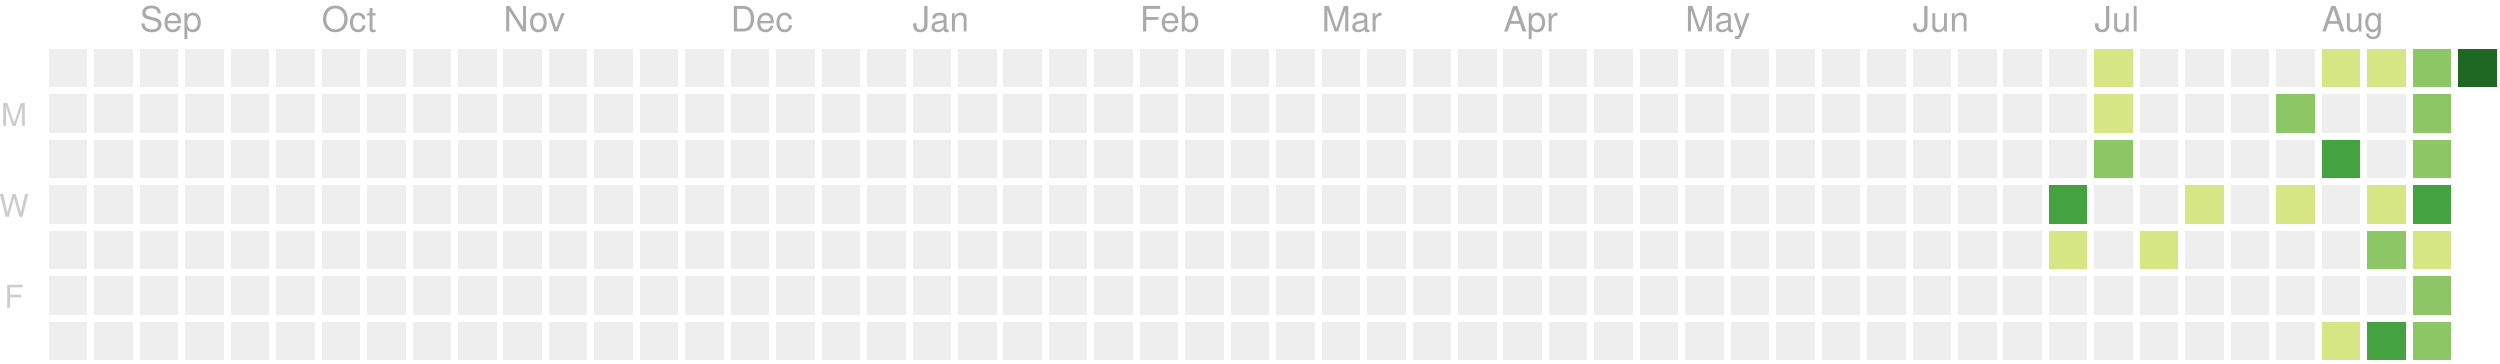
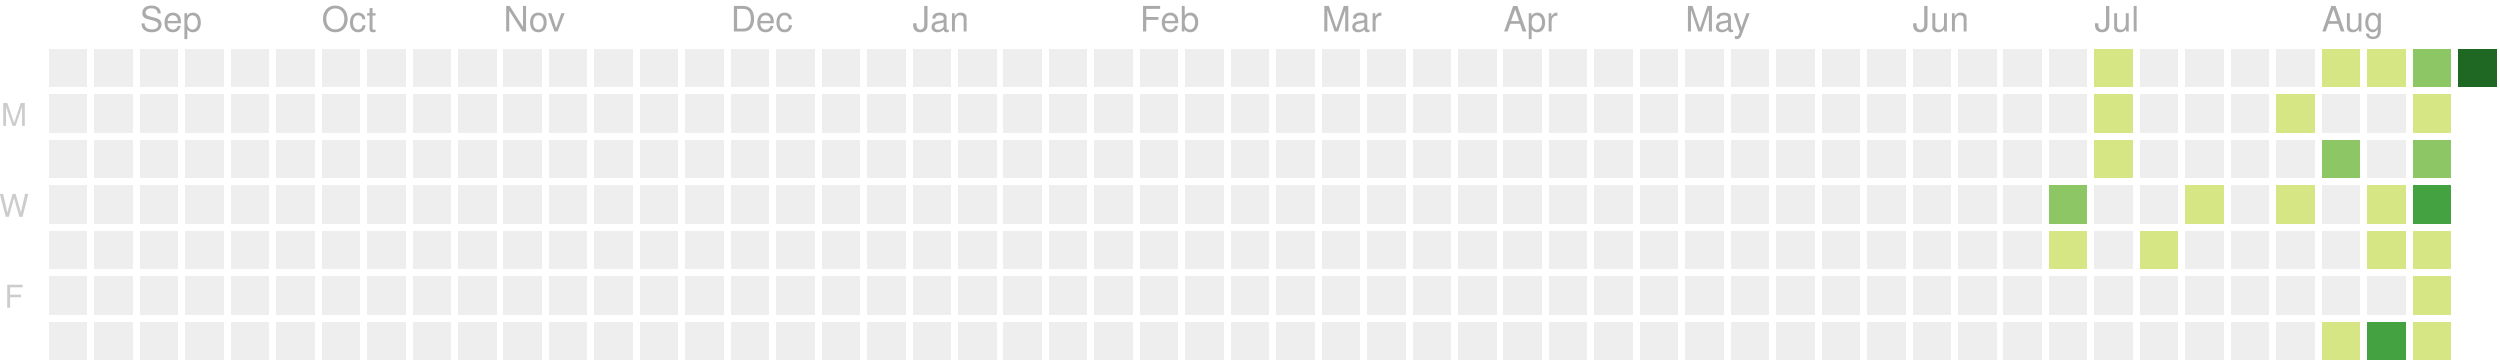
<svg xmlns="http://www.w3.org/2000/svg" version="1.1" width="715" height="104">
  <rect style="fill:#eeeeee;shape-rendering:crispedges;" data-score="0" data-date="2015-08-23" x="14" y="14" width="11" height="11" />
  <rect style="fill:#eeeeee;shape-rendering:crispedges;" data-score="0" data-date="2015-08-30" x="27" y="14" width="11" height="11" />
  <rect style="fill:#eeeeee;shape-rendering:crispedges;" data-score="0" data-date="2015-09-06" x="40" y="14" width="11" height="11" />
  <rect style="fill:#eeeeee;shape-rendering:crispedges;" data-score="0" data-date="2015-09-13" x="53" y="14" width="11" height="11" />
  <rect style="fill:#eeeeee;shape-rendering:crispedges;" data-score="0" data-date="2015-09-20" x="66" y="14" width="11" height="11" />
  <rect style="fill:#eeeeee;shape-rendering:crispedges;" data-score="0" data-date="2015-09-27" x="79" y="14" width="11" height="11" />
  <rect style="fill:#eeeeee;shape-rendering:crispedges;" data-score="0" data-date="2015-10-04" x="92" y="14" width="11" height="11" />
  <rect style="fill:#eeeeee;shape-rendering:crispedges;" data-score="0" data-date="2015-10-11" x="105" y="14" width="11" height="11" />
  <rect style="fill:#eeeeee;shape-rendering:crispedges;" data-score="0" data-date="2015-10-18" x="118" y="14" width="11" height="11" />
  <rect style="fill:#eeeeee;shape-rendering:crispedges;" data-score="0" data-date="2015-10-25" x="131" y="14" width="11" height="11" />
  <rect style="fill:#eeeeee;shape-rendering:crispedges;" data-score="0" data-date="2015-11-01" x="144" y="14" width="11" height="11" />
  <rect style="fill:#eeeeee;shape-rendering:crispedges;" data-score="0" data-date="2015-11-08" x="157" y="14" width="11" height="11" />
  <rect style="fill:#eeeeee;shape-rendering:crispedges;" data-score="0" data-date="2015-11-15" x="170" y="14" width="11" height="11" />
  <rect style="fill:#eeeeee;shape-rendering:crispedges;" data-score="0" data-date="2015-11-22" x="183" y="14" width="11" height="11" />
  <rect style="fill:#eeeeee;shape-rendering:crispedges;" data-score="0" data-date="2015-11-29" x="196" y="14" width="11" height="11" />
  <rect style="fill:#eeeeee;shape-rendering:crispedges;" data-score="0" data-date="2015-12-06" x="209" y="14" width="11" height="11" />
  <rect style="fill:#eeeeee;shape-rendering:crispedges;" data-score="0" data-date="2015-12-13" x="222" y="14" width="11" height="11" />
  <rect style="fill:#eeeeee;shape-rendering:crispedges;" data-score="0" data-date="2015-12-20" x="235" y="14" width="11" height="11" />
  <rect style="fill:#eeeeee;shape-rendering:crispedges;" data-score="0" data-date="2015-12-27" x="248" y="14" width="11" height="11" />
  <rect style="fill:#eeeeee;shape-rendering:crispedges;" data-score="0" data-date="2016-01-03" x="261" y="14" width="11" height="11" />
  <rect style="fill:#eeeeee;shape-rendering:crispedges;" data-score="0" data-date="2016-01-10" x="274" y="14" width="11" height="11" />
  <rect style="fill:#eeeeee;shape-rendering:crispedges;" data-score="0" data-date="2016-01-17" x="287" y="14" width="11" height="11" />
  <rect style="fill:#eeeeee;shape-rendering:crispedges;" data-score="0" data-date="2016-01-24" x="300" y="14" width="11" height="11" />
  <rect style="fill:#eeeeee;shape-rendering:crispedges;" data-score="0" data-date="2016-01-31" x="313" y="14" width="11" height="11" />
  <rect style="fill:#eeeeee;shape-rendering:crispedges;" data-score="0" data-date="2016-02-07" x="326" y="14" width="11" height="11" />
  <rect style="fill:#eeeeee;shape-rendering:crispedges;" data-score="0" data-date="2016-02-14" x="339" y="14" width="11" height="11" />
  <rect style="fill:#eeeeee;shape-rendering:crispedges;" data-score="0" data-date="2016-02-21" x="352" y="14" width="11" height="11" />
  <rect style="fill:#eeeeee;shape-rendering:crispedges;" data-score="0" data-date="2016-02-28" x="365" y="14" width="11" height="11" />
  <rect style="fill:#eeeeee;shape-rendering:crispedges;" data-score="0" data-date="2016-03-06" x="378" y="14" width="11" height="11" />
  <rect style="fill:#eeeeee;shape-rendering:crispedges;" data-score="0" data-date="2016-03-13" x="391" y="14" width="11" height="11" />
  <rect style="fill:#eeeeee;shape-rendering:crispedges;" data-score="0" data-date="2016-03-20" x="404" y="14" width="11" height="11" />
  <rect style="fill:#eeeeee;shape-rendering:crispedges;" data-score="0" data-date="2016-03-27" x="417" y="14" width="11" height="11" />
  <rect style="fill:#eeeeee;shape-rendering:crispedges;" data-score="0" data-date="2016-04-03" x="430" y="14" width="11" height="11" />
  <rect style="fill:#eeeeee;shape-rendering:crispedges;" data-score="0" data-date="2016-04-10" x="443" y="14" width="11" height="11" />
  <rect style="fill:#eeeeee;shape-rendering:crispedges;" data-score="0" data-date="2016-04-17" x="456" y="14" width="11" height="11" />
  <rect style="fill:#eeeeee;shape-rendering:crispedges;" data-score="0" data-date="2016-04-24" x="469" y="14" width="11" height="11" />
  <rect style="fill:#eeeeee;shape-rendering:crispedges;" data-score="0" data-date="2016-05-01" x="482" y="14" width="11" height="11" />
  <rect style="fill:#eeeeee;shape-rendering:crispedges;" data-score="0" data-date="2016-05-08" x="495" y="14" width="11" height="11" />
  <rect style="fill:#eeeeee;shape-rendering:crispedges;" data-score="0" data-date="2016-05-15" x="508" y="14" width="11" height="11" />
  <rect style="fill:#eeeeee;shape-rendering:crispedges;" data-score="0" data-date="2016-05-22" x="521" y="14" width="11" height="11" />
  <rect style="fill:#eeeeee;shape-rendering:crispedges;" data-score="0" data-date="2016-05-29" x="534" y="14" width="11" height="11" />
  <rect style="fill:#eeeeee;shape-rendering:crispedges;" data-score="0" data-date="2016-06-05" x="547" y="14" width="11" height="11" />
  <rect style="fill:#eeeeee;shape-rendering:crispedges;" data-score="0" data-date="2016-06-12" x="560" y="14" width="11" height="11" />
  <rect style="fill:#eeeeee;shape-rendering:crispedges;" data-score="0" data-date="2016-06-19" x="573" y="14" width="11" height="11" />
  <rect style="fill:#eeeeee;shape-rendering:crispedges;" data-score="0" data-date="2016-06-26" x="586" y="14" width="11" height="11" />
  <rect style="fill:#d6e685;shape-rendering:crispedges;" data-score="2" data-date="2016-07-03" x="599" y="14" width="11" height="11" />
  <rect style="fill:#eeeeee;shape-rendering:crispedges;" data-score="0" data-date="2016-07-10" x="612" y="14" width="11" height="11" />
  <rect style="fill:#eeeeee;shape-rendering:crispedges;" data-score="0" data-date="2016-07-17" x="625" y="14" width="11" height="11" />
  <rect style="fill:#eeeeee;shape-rendering:crispedges;" data-score="0" data-date="2016-07-24" x="638" y="14" width="11" height="11" />
  <rect style="fill:#eeeeee;shape-rendering:crispedges;" data-score="0" data-date="2016-07-31" x="651" y="14" width="11" height="11" />
  <rect style="fill:#d6e685;shape-rendering:crispedges;" data-score="2" data-date="2016-08-07" x="664" y="14" width="11" height="11" />
  <rect style="fill:#d6e685;shape-rendering:crispedges;" data-score="1" data-date="2016-08-14" x="677" y="14" width="11" height="11" />
  <rect style="fill:#8cc665;shape-rendering:crispedges;" data-score="5" data-date="2016-08-21" x="690" y="14" width="11" height="11" />
-   <rect style="fill:#1e6823;shape-rendering:crispedges;" data-score="11" data-date="2016-08-28" x="703" y="14" width="11" height="11" />
+   <rect style="fill:#1e6823;shape-rendering:crispedges;" data-score="12" data-date="2016-08-28" x="703" y="14" width="11" height="11" />
  <rect style="fill:#eeeeee;shape-rendering:crispedges;" data-score="0" data-date="2015-08-24" x="14" y="27" width="11" height="11" />
  <rect style="fill:#eeeeee;shape-rendering:crispedges;" data-score="0" data-date="2015-08-31" x="27" y="27" width="11" height="11" />
  <rect style="fill:#eeeeee;shape-rendering:crispedges;" data-score="0" data-date="2015-09-07" x="40" y="27" width="11" height="11" />
  <rect style="fill:#eeeeee;shape-rendering:crispedges;" data-score="0" data-date="2015-09-14" x="53" y="27" width="11" height="11" />
  <rect style="fill:#eeeeee;shape-rendering:crispedges;" data-score="0" data-date="2015-09-21" x="66" y="27" width="11" height="11" />
  <rect style="fill:#eeeeee;shape-rendering:crispedges;" data-score="0" data-date="2015-09-28" x="79" y="27" width="11" height="11" />
  <rect style="fill:#eeeeee;shape-rendering:crispedges;" data-score="0" data-date="2015-10-05" x="92" y="27" width="11" height="11" />
  <rect style="fill:#eeeeee;shape-rendering:crispedges;" data-score="0" data-date="2015-10-12" x="105" y="27" width="11" height="11" />
  <rect style="fill:#eeeeee;shape-rendering:crispedges;" data-score="0" data-date="2015-10-19" x="118" y="27" width="11" height="11" />
  <rect style="fill:#eeeeee;shape-rendering:crispedges;" data-score="0" data-date="2015-10-26" x="131" y="27" width="11" height="11" />
  <rect style="fill:#eeeeee;shape-rendering:crispedges;" data-score="0" data-date="2015-11-02" x="144" y="27" width="11" height="11" />
  <rect style="fill:#eeeeee;shape-rendering:crispedges;" data-score="0" data-date="2015-11-09" x="157" y="27" width="11" height="11" />
  <rect style="fill:#eeeeee;shape-rendering:crispedges;" data-score="0" data-date="2015-11-16" x="170" y="27" width="11" height="11" />
  <rect style="fill:#eeeeee;shape-rendering:crispedges;" data-score="0" data-date="2015-11-23" x="183" y="27" width="11" height="11" />
  <rect style="fill:#eeeeee;shape-rendering:crispedges;" data-score="0" data-date="2015-11-30" x="196" y="27" width="11" height="11" />
  <rect style="fill:#eeeeee;shape-rendering:crispedges;" data-score="0" data-date="2015-12-07" x="209" y="27" width="11" height="11" />
  <rect style="fill:#eeeeee;shape-rendering:crispedges;" data-score="0" data-date="2015-12-14" x="222" y="27" width="11" height="11" />
  <rect style="fill:#eeeeee;shape-rendering:crispedges;" data-score="0" data-date="2015-12-21" x="235" y="27" width="11" height="11" />
  <rect style="fill:#eeeeee;shape-rendering:crispedges;" data-score="0" data-date="2015-12-28" x="248" y="27" width="11" height="11" />
  <rect style="fill:#eeeeee;shape-rendering:crispedges;" data-score="0" data-date="2016-01-04" x="261" y="27" width="11" height="11" />
  <rect style="fill:#eeeeee;shape-rendering:crispedges;" data-score="0" data-date="2016-01-11" x="274" y="27" width="11" height="11" />
  <rect style="fill:#eeeeee;shape-rendering:crispedges;" data-score="0" data-date="2016-01-18" x="287" y="27" width="11" height="11" />
  <rect style="fill:#eeeeee;shape-rendering:crispedges;" data-score="0" data-date="2016-01-25" x="300" y="27" width="11" height="11" />
  <rect style="fill:#eeeeee;shape-rendering:crispedges;" data-score="0" data-date="2016-02-01" x="313" y="27" width="11" height="11" />
  <rect style="fill:#eeeeee;shape-rendering:crispedges;" data-score="0" data-date="2016-02-08" x="326" y="27" width="11" height="11" />
  <rect style="fill:#eeeeee;shape-rendering:crispedges;" data-score="0" data-date="2016-02-15" x="339" y="27" width="11" height="11" />
  <rect style="fill:#eeeeee;shape-rendering:crispedges;" data-score="0" data-date="2016-02-22" x="352" y="27" width="11" height="11" />
  <rect style="fill:#eeeeee;shape-rendering:crispedges;" data-score="0" data-date="2016-02-29" x="365" y="27" width="11" height="11" />
  <rect style="fill:#eeeeee;shape-rendering:crispedges;" data-score="0" data-date="2016-03-07" x="378" y="27" width="11" height="11" />
  <rect style="fill:#eeeeee;shape-rendering:crispedges;" data-score="0" data-date="2016-03-14" x="391" y="27" width="11" height="11" />
  <rect style="fill:#eeeeee;shape-rendering:crispedges;" data-score="0" data-date="2016-03-21" x="404" y="27" width="11" height="11" />
  <rect style="fill:#eeeeee;shape-rendering:crispedges;" data-score="0" data-date="2016-03-28" x="417" y="27" width="11" height="11" />
  <rect style="fill:#eeeeee;shape-rendering:crispedges;" data-score="0" data-date="2016-04-04" x="430" y="27" width="11" height="11" />
  <rect style="fill:#eeeeee;shape-rendering:crispedges;" data-score="0" data-date="2016-04-11" x="443" y="27" width="11" height="11" />
  <rect style="fill:#eeeeee;shape-rendering:crispedges;" data-score="0" data-date="2016-04-18" x="456" y="27" width="11" height="11" />
  <rect style="fill:#eeeeee;shape-rendering:crispedges;" data-score="0" data-date="2016-04-25" x="469" y="27" width="11" height="11" />
  <rect style="fill:#eeeeee;shape-rendering:crispedges;" data-score="0" data-date="2016-05-02" x="482" y="27" width="11" height="11" />
  <rect style="fill:#eeeeee;shape-rendering:crispedges;" data-score="0" data-date="2016-05-09" x="495" y="27" width="11" height="11" />
  <rect style="fill:#eeeeee;shape-rendering:crispedges;" data-score="0" data-date="2016-05-16" x="508" y="27" width="11" height="11" />
  <rect style="fill:#eeeeee;shape-rendering:crispedges;" data-score="0" data-date="2016-05-23" x="521" y="27" width="11" height="11" />
  <rect style="fill:#eeeeee;shape-rendering:crispedges;" data-score="0" data-date="2016-05-30" x="534" y="27" width="11" height="11" />
  <rect style="fill:#eeeeee;shape-rendering:crispedges;" data-score="0" data-date="2016-06-06" x="547" y="27" width="11" height="11" />
  <rect style="fill:#eeeeee;shape-rendering:crispedges;" data-score="0" data-date="2016-06-13" x="560" y="27" width="11" height="11" />
  <rect style="fill:#eeeeee;shape-rendering:crispedges;" data-score="0" data-date="2016-06-20" x="573" y="27" width="11" height="11" />
  <rect style="fill:#eeeeee;shape-rendering:crispedges;" data-score="0" data-date="2016-06-27" x="586" y="27" width="11" height="11" />
  <rect style="fill:#d6e685;shape-rendering:crispedges;" data-score="1" data-date="2016-07-04" x="599" y="27" width="11" height="11" />
  <rect style="fill:#eeeeee;shape-rendering:crispedges;" data-score="0" data-date="2016-07-11" x="612" y="27" width="11" height="11" />
  <rect style="fill:#eeeeee;shape-rendering:crispedges;" data-score="0" data-date="2016-07-18" x="625" y="27" width="11" height="11" />
  <rect style="fill:#eeeeee;shape-rendering:crispedges;" data-score="0" data-date="2016-07-25" x="638" y="27" width="11" height="11" />
-   <rect style="fill:#8cc665;shape-rendering:crispedges;" data-score="3" data-date="2016-08-01" x="651" y="27" width="11" height="11" />
+   <rect style="fill:#d6e685;shape-rendering:crispedges;" data-score="3" data-date="2016-08-01" x="651" y="27" width="11" height="11" />
  <rect style="fill:#eeeeee;shape-rendering:crispedges;" data-score="0" data-date="2016-08-08" x="664" y="27" width="11" height="11" />
  <rect style="fill:#eeeeee;shape-rendering:crispedges;" data-score="0" data-date="2016-08-15" x="677" y="27" width="11" height="11" />
-   <rect style="fill:#8cc665;shape-rendering:crispedges;" data-score="3" data-date="2016-08-22" x="690" y="27" width="11" height="11" />
+   <rect style="fill:#d6e685;shape-rendering:crispedges;" data-score="3" data-date="2016-08-22" x="690" y="27" width="11" height="11" />
  <rect style="fill:#eeeeee;shape-rendering:crispedges;" data-score="0" data-date="2015-08-25" x="14" y="40" width="11" height="11" />
  <rect style="fill:#eeeeee;shape-rendering:crispedges;" data-score="0" data-date="2015-09-01" x="27" y="40" width="11" height="11" />
  <rect style="fill:#eeeeee;shape-rendering:crispedges;" data-score="0" data-date="2015-09-08" x="40" y="40" width="11" height="11" />
  <rect style="fill:#eeeeee;shape-rendering:crispedges;" data-score="0" data-date="2015-09-15" x="53" y="40" width="11" height="11" />
  <rect style="fill:#eeeeee;shape-rendering:crispedges;" data-score="0" data-date="2015-09-22" x="66" y="40" width="11" height="11" />
  <rect style="fill:#eeeeee;shape-rendering:crispedges;" data-score="0" data-date="2015-09-29" x="79" y="40" width="11" height="11" />
  <rect style="fill:#eeeeee;shape-rendering:crispedges;" data-score="0" data-date="2015-10-06" x="92" y="40" width="11" height="11" />
  <rect style="fill:#eeeeee;shape-rendering:crispedges;" data-score="0" data-date="2015-10-13" x="105" y="40" width="11" height="11" />
  <rect style="fill:#eeeeee;shape-rendering:crispedges;" data-score="0" data-date="2015-10-20" x="118" y="40" width="11" height="11" />
  <rect style="fill:#eeeeee;shape-rendering:crispedges;" data-score="0" data-date="2015-10-27" x="131" y="40" width="11" height="11" />
  <rect style="fill:#eeeeee;shape-rendering:crispedges;" data-score="0" data-date="2015-11-03" x="144" y="40" width="11" height="11" />
  <rect style="fill:#eeeeee;shape-rendering:crispedges;" data-score="0" data-date="2015-11-10" x="157" y="40" width="11" height="11" />
  <rect style="fill:#eeeeee;shape-rendering:crispedges;" data-score="0" data-date="2015-11-17" x="170" y="40" width="11" height="11" />
  <rect style="fill:#eeeeee;shape-rendering:crispedges;" data-score="0" data-date="2015-11-24" x="183" y="40" width="11" height="11" />
  <rect style="fill:#eeeeee;shape-rendering:crispedges;" data-score="0" data-date="2015-12-01" x="196" y="40" width="11" height="11" />
  <rect style="fill:#eeeeee;shape-rendering:crispedges;" data-score="0" data-date="2015-12-08" x="209" y="40" width="11" height="11" />
  <rect style="fill:#eeeeee;shape-rendering:crispedges;" data-score="0" data-date="2015-12-15" x="222" y="40" width="11" height="11" />
  <rect style="fill:#eeeeee;shape-rendering:crispedges;" data-score="0" data-date="2015-12-22" x="235" y="40" width="11" height="11" />
  <rect style="fill:#eeeeee;shape-rendering:crispedges;" data-score="0" data-date="2015-12-29" x="248" y="40" width="11" height="11" />
  <rect style="fill:#eeeeee;shape-rendering:crispedges;" data-score="0" data-date="2016-01-05" x="261" y="40" width="11" height="11" />
  <rect style="fill:#eeeeee;shape-rendering:crispedges;" data-score="0" data-date="2016-01-12" x="274" y="40" width="11" height="11" />
  <rect style="fill:#eeeeee;shape-rendering:crispedges;" data-score="0" data-date="2016-01-19" x="287" y="40" width="11" height="11" />
  <rect style="fill:#eeeeee;shape-rendering:crispedges;" data-score="0" data-date="2016-01-26" x="300" y="40" width="11" height="11" />
  <rect style="fill:#eeeeee;shape-rendering:crispedges;" data-score="0" data-date="2016-02-02" x="313" y="40" width="11" height="11" />
  <rect style="fill:#eeeeee;shape-rendering:crispedges;" data-score="0" data-date="2016-02-09" x="326" y="40" width="11" height="11" />
  <rect style="fill:#eeeeee;shape-rendering:crispedges;" data-score="0" data-date="2016-02-16" x="339" y="40" width="11" height="11" />
  <rect style="fill:#eeeeee;shape-rendering:crispedges;" data-score="0" data-date="2016-02-23" x="352" y="40" width="11" height="11" />
  <rect style="fill:#eeeeee;shape-rendering:crispedges;" data-score="0" data-date="2016-03-01" x="365" y="40" width="11" height="11" />
  <rect style="fill:#eeeeee;shape-rendering:crispedges;" data-score="0" data-date="2016-03-08" x="378" y="40" width="11" height="11" />
  <rect style="fill:#eeeeee;shape-rendering:crispedges;" data-score="0" data-date="2016-03-15" x="391" y="40" width="11" height="11" />
  <rect style="fill:#eeeeee;shape-rendering:crispedges;" data-score="0" data-date="2016-03-22" x="404" y="40" width="11" height="11" />
  <rect style="fill:#eeeeee;shape-rendering:crispedges;" data-score="0" data-date="2016-03-29" x="417" y="40" width="11" height="11" />
  <rect style="fill:#eeeeee;shape-rendering:crispedges;" data-score="0" data-date="2016-04-05" x="430" y="40" width="11" height="11" />
  <rect style="fill:#eeeeee;shape-rendering:crispedges;" data-score="0" data-date="2016-04-12" x="443" y="40" width="11" height="11" />
  <rect style="fill:#eeeeee;shape-rendering:crispedges;" data-score="0" data-date="2016-04-19" x="456" y="40" width="11" height="11" />
  <rect style="fill:#eeeeee;shape-rendering:crispedges;" data-score="0" data-date="2016-04-26" x="469" y="40" width="11" height="11" />
  <rect style="fill:#eeeeee;shape-rendering:crispedges;" data-score="0" data-date="2016-05-03" x="482" y="40" width="11" height="11" />
  <rect style="fill:#eeeeee;shape-rendering:crispedges;" data-score="0" data-date="2016-05-10" x="495" y="40" width="11" height="11" />
  <rect style="fill:#eeeeee;shape-rendering:crispedges;" data-score="0" data-date="2016-05-17" x="508" y="40" width="11" height="11" />
  <rect style="fill:#eeeeee;shape-rendering:crispedges;" data-score="0" data-date="2016-05-24" x="521" y="40" width="11" height="11" />
  <rect style="fill:#eeeeee;shape-rendering:crispedges;" data-score="0" data-date="2016-05-31" x="534" y="40" width="11" height="11" />
  <rect style="fill:#eeeeee;shape-rendering:crispedges;" data-score="0" data-date="2016-06-07" x="547" y="40" width="11" height="11" />
  <rect style="fill:#eeeeee;shape-rendering:crispedges;" data-score="0" data-date="2016-06-14" x="560" y="40" width="11" height="11" />
  <rect style="fill:#eeeeee;shape-rendering:crispedges;" data-score="0" data-date="2016-06-21" x="573" y="40" width="11" height="11" />
  <rect style="fill:#eeeeee;shape-rendering:crispedges;" data-score="0" data-date="2016-06-28" x="586" y="40" width="11" height="11" />
-   <rect style="fill:#8cc665;shape-rendering:crispedges;" data-score="3" data-date="2016-07-05" x="599" y="40" width="11" height="11" />
+   <rect style="fill:#d6e685;shape-rendering:crispedges;" data-score="3" data-date="2016-07-05" x="599" y="40" width="11" height="11" />
  <rect style="fill:#eeeeee;shape-rendering:crispedges;" data-score="0" data-date="2016-07-12" x="612" y="40" width="11" height="11" />
  <rect style="fill:#eeeeee;shape-rendering:crispedges;" data-score="0" data-date="2016-07-19" x="625" y="40" width="11" height="11" />
  <rect style="fill:#eeeeee;shape-rendering:crispedges;" data-score="0" data-date="2016-07-26" x="638" y="40" width="11" height="11" />
  <rect style="fill:#eeeeee;shape-rendering:crispedges;" data-score="0" data-date="2016-08-02" x="651" y="40" width="11" height="11" />
-   <rect style="fill:#44a340;shape-rendering:crispedges;" data-score="6" data-date="2016-08-09" x="664" y="40" width="11" height="11" />
+   <rect style="fill:#8cc665;shape-rendering:crispedges;" data-score="6" data-date="2016-08-09" x="664" y="40" width="11" height="11" />
  <rect style="fill:#eeeeee;shape-rendering:crispedges;" data-score="0" data-date="2016-08-16" x="677" y="40" width="11" height="11" />
  <rect style="fill:#8cc665;shape-rendering:crispedges;" data-score="4" data-date="2016-08-23" x="690" y="40" width="11" height="11" />
  <rect style="fill:#eeeeee;shape-rendering:crispedges;" data-score="0" data-date="2015-08-26" x="14" y="53" width="11" height="11" />
  <rect style="fill:#eeeeee;shape-rendering:crispedges;" data-score="0" data-date="2015-09-02" x="27" y="53" width="11" height="11" />
  <rect style="fill:#eeeeee;shape-rendering:crispedges;" data-score="0" data-date="2015-09-09" x="40" y="53" width="11" height="11" />
  <rect style="fill:#eeeeee;shape-rendering:crispedges;" data-score="0" data-date="2015-09-16" x="53" y="53" width="11" height="11" />
  <rect style="fill:#eeeeee;shape-rendering:crispedges;" data-score="0" data-date="2015-09-23" x="66" y="53" width="11" height="11" />
  <rect style="fill:#eeeeee;shape-rendering:crispedges;" data-score="0" data-date="2015-09-30" x="79" y="53" width="11" height="11" />
  <rect style="fill:#eeeeee;shape-rendering:crispedges;" data-score="0" data-date="2015-10-07" x="92" y="53" width="11" height="11" />
  <rect style="fill:#eeeeee;shape-rendering:crispedges;" data-score="0" data-date="2015-10-14" x="105" y="53" width="11" height="11" />
  <rect style="fill:#eeeeee;shape-rendering:crispedges;" data-score="0" data-date="2015-10-21" x="118" y="53" width="11" height="11" />
  <rect style="fill:#eeeeee;shape-rendering:crispedges;" data-score="0" data-date="2015-10-28" x="131" y="53" width="11" height="11" />
  <rect style="fill:#eeeeee;shape-rendering:crispedges;" data-score="0" data-date="2015-11-04" x="144" y="53" width="11" height="11" />
  <rect style="fill:#eeeeee;shape-rendering:crispedges;" data-score="0" data-date="2015-11-11" x="157" y="53" width="11" height="11" />
  <rect style="fill:#eeeeee;shape-rendering:crispedges;" data-score="0" data-date="2015-11-18" x="170" y="53" width="11" height="11" />
  <rect style="fill:#eeeeee;shape-rendering:crispedges;" data-score="0" data-date="2015-11-25" x="183" y="53" width="11" height="11" />
  <rect style="fill:#eeeeee;shape-rendering:crispedges;" data-score="0" data-date="2015-12-02" x="196" y="53" width="11" height="11" />
  <rect style="fill:#eeeeee;shape-rendering:crispedges;" data-score="0" data-date="2015-12-09" x="209" y="53" width="11" height="11" />
  <rect style="fill:#eeeeee;shape-rendering:crispedges;" data-score="0" data-date="2015-12-16" x="222" y="53" width="11" height="11" />
  <rect style="fill:#eeeeee;shape-rendering:crispedges;" data-score="0" data-date="2015-12-23" x="235" y="53" width="11" height="11" />
  <rect style="fill:#eeeeee;shape-rendering:crispedges;" data-score="0" data-date="2015-12-30" x="248" y="53" width="11" height="11" />
  <rect style="fill:#eeeeee;shape-rendering:crispedges;" data-score="0" data-date="2016-01-06" x="261" y="53" width="11" height="11" />
  <rect style="fill:#eeeeee;shape-rendering:crispedges;" data-score="0" data-date="2016-01-13" x="274" y="53" width="11" height="11" />
  <rect style="fill:#eeeeee;shape-rendering:crispedges;" data-score="0" data-date="2016-01-20" x="287" y="53" width="11" height="11" />
  <rect style="fill:#eeeeee;shape-rendering:crispedges;" data-score="0" data-date="2016-01-27" x="300" y="53" width="11" height="11" />
  <rect style="fill:#eeeeee;shape-rendering:crispedges;" data-score="0" data-date="2016-02-03" x="313" y="53" width="11" height="11" />
  <rect style="fill:#eeeeee;shape-rendering:crispedges;" data-score="0" data-date="2016-02-10" x="326" y="53" width="11" height="11" />
  <rect style="fill:#eeeeee;shape-rendering:crispedges;" data-score="0" data-date="2016-02-17" x="339" y="53" width="11" height="11" />
  <rect style="fill:#eeeeee;shape-rendering:crispedges;" data-score="0" data-date="2016-02-24" x="352" y="53" width="11" height="11" />
  <rect style="fill:#eeeeee;shape-rendering:crispedges;" data-score="0" data-date="2016-03-02" x="365" y="53" width="11" height="11" />
  <rect style="fill:#eeeeee;shape-rendering:crispedges;" data-score="0" data-date="2016-03-09" x="378" y="53" width="11" height="11" />
  <rect style="fill:#eeeeee;shape-rendering:crispedges;" data-score="0" data-date="2016-03-16" x="391" y="53" width="11" height="11" />
  <rect style="fill:#eeeeee;shape-rendering:crispedges;" data-score="0" data-date="2016-03-23" x="404" y="53" width="11" height="11" />
  <rect style="fill:#eeeeee;shape-rendering:crispedges;" data-score="0" data-date="2016-03-30" x="417" y="53" width="11" height="11" />
  <rect style="fill:#eeeeee;shape-rendering:crispedges;" data-score="0" data-date="2016-04-06" x="430" y="53" width="11" height="11" />
  <rect style="fill:#eeeeee;shape-rendering:crispedges;" data-score="0" data-date="2016-04-13" x="443" y="53" width="11" height="11" />
  <rect style="fill:#eeeeee;shape-rendering:crispedges;" data-score="0" data-date="2016-04-20" x="456" y="53" width="11" height="11" />
  <rect style="fill:#eeeeee;shape-rendering:crispedges;" data-score="0" data-date="2016-04-27" x="469" y="53" width="11" height="11" />
  <rect style="fill:#eeeeee;shape-rendering:crispedges;" data-score="0" data-date="2016-05-04" x="482" y="53" width="11" height="11" />
  <rect style="fill:#eeeeee;shape-rendering:crispedges;" data-score="0" data-date="2016-05-11" x="495" y="53" width="11" height="11" />
  <rect style="fill:#eeeeee;shape-rendering:crispedges;" data-score="0" data-date="2016-05-18" x="508" y="53" width="11" height="11" />
  <rect style="fill:#eeeeee;shape-rendering:crispedges;" data-score="0" data-date="2016-05-25" x="521" y="53" width="11" height="11" />
  <rect style="fill:#eeeeee;shape-rendering:crispedges;" data-score="0" data-date="2016-06-01" x="534" y="53" width="11" height="11" />
  <rect style="fill:#eeeeee;shape-rendering:crispedges;" data-score="0" data-date="2016-06-08" x="547" y="53" width="11" height="11" />
  <rect style="fill:#eeeeee;shape-rendering:crispedges;" data-score="0" data-date="2016-06-15" x="560" y="53" width="11" height="11" />
  <rect style="fill:#eeeeee;shape-rendering:crispedges;" data-score="0" data-date="2016-06-22" x="573" y="53" width="11" height="11" />
-   <rect style="fill:#44a340;shape-rendering:crispedges;" data-score="6" data-date="2016-06-29" x="586" y="53" width="11" height="11" />
+   <rect style="fill:#8cc665;shape-rendering:crispedges;" data-score="6" data-date="2016-06-29" x="586" y="53" width="11" height="11" />
  <rect style="fill:#eeeeee;shape-rendering:crispedges;" data-score="0" data-date="2016-07-06" x="599" y="53" width="11" height="11" />
  <rect style="fill:#eeeeee;shape-rendering:crispedges;" data-score="0" data-date="2016-07-13" x="612" y="53" width="11" height="11" />
  <rect style="fill:#d6e685;shape-rendering:crispedges;" data-score="2" data-date="2016-07-20" x="625" y="53" width="11" height="11" />
  <rect style="fill:#eeeeee;shape-rendering:crispedges;" data-score="0" data-date="2016-07-27" x="638" y="53" width="11" height="11" />
  <rect style="fill:#d6e685;shape-rendering:crispedges;" data-score="1" data-date="2016-08-03" x="651" y="53" width="11" height="11" />
  <rect style="fill:#eeeeee;shape-rendering:crispedges;" data-score="0" data-date="2016-08-10" x="664" y="53" width="11" height="11" />
  <rect style="fill:#d6e685;shape-rendering:crispedges;" data-score="2" data-date="2016-08-17" x="677" y="53" width="11" height="11" />
  <rect style="fill:#44a340;shape-rendering:crispedges;" data-score="8" data-date="2016-08-24" x="690" y="53" width="11" height="11" />
  <rect style="fill:#eeeeee;shape-rendering:crispedges;" data-score="0" data-date="2015-08-27" x="14" y="66" width="11" height="11" />
  <rect style="fill:#eeeeee;shape-rendering:crispedges;" data-score="0" data-date="2015-09-03" x="27" y="66" width="11" height="11" />
  <rect style="fill:#eeeeee;shape-rendering:crispedges;" data-score="0" data-date="2015-09-10" x="40" y="66" width="11" height="11" />
  <rect style="fill:#eeeeee;shape-rendering:crispedges;" data-score="0" data-date="2015-09-17" x="53" y="66" width="11" height="11" />
  <rect style="fill:#eeeeee;shape-rendering:crispedges;" data-score="0" data-date="2015-09-24" x="66" y="66" width="11" height="11" />
  <rect style="fill:#eeeeee;shape-rendering:crispedges;" data-score="0" data-date="2015-10-01" x="79" y="66" width="11" height="11" />
  <rect style="fill:#eeeeee;shape-rendering:crispedges;" data-score="0" data-date="2015-10-08" x="92" y="66" width="11" height="11" />
  <rect style="fill:#eeeeee;shape-rendering:crispedges;" data-score="0" data-date="2015-10-15" x="105" y="66" width="11" height="11" />
  <rect style="fill:#eeeeee;shape-rendering:crispedges;" data-score="0" data-date="2015-10-22" x="118" y="66" width="11" height="11" />
  <rect style="fill:#eeeeee;shape-rendering:crispedges;" data-score="0" data-date="2015-10-29" x="131" y="66" width="11" height="11" />
  <rect style="fill:#eeeeee;shape-rendering:crispedges;" data-score="0" data-date="2015-11-05" x="144" y="66" width="11" height="11" />
  <rect style="fill:#eeeeee;shape-rendering:crispedges;" data-score="0" data-date="2015-11-12" x="157" y="66" width="11" height="11" />
  <rect style="fill:#eeeeee;shape-rendering:crispedges;" data-score="0" data-date="2015-11-19" x="170" y="66" width="11" height="11" />
  <rect style="fill:#eeeeee;shape-rendering:crispedges;" data-score="0" data-date="2015-11-26" x="183" y="66" width="11" height="11" />
  <rect style="fill:#eeeeee;shape-rendering:crispedges;" data-score="0" data-date="2015-12-03" x="196" y="66" width="11" height="11" />
  <rect style="fill:#eeeeee;shape-rendering:crispedges;" data-score="0" data-date="2015-12-10" x="209" y="66" width="11" height="11" />
  <rect style="fill:#eeeeee;shape-rendering:crispedges;" data-score="0" data-date="2015-12-17" x="222" y="66" width="11" height="11" />
  <rect style="fill:#eeeeee;shape-rendering:crispedges;" data-score="0" data-date="2015-12-24" x="235" y="66" width="11" height="11" />
  <rect style="fill:#eeeeee;shape-rendering:crispedges;" data-score="0" data-date="2015-12-31" x="248" y="66" width="11" height="11" />
  <rect style="fill:#eeeeee;shape-rendering:crispedges;" data-score="0" data-date="2016-01-07" x="261" y="66" width="11" height="11" />
  <rect style="fill:#eeeeee;shape-rendering:crispedges;" data-score="0" data-date="2016-01-14" x="274" y="66" width="11" height="11" />
  <rect style="fill:#eeeeee;shape-rendering:crispedges;" data-score="0" data-date="2016-01-21" x="287" y="66" width="11" height="11" />
  <rect style="fill:#eeeeee;shape-rendering:crispedges;" data-score="0" data-date="2016-01-28" x="300" y="66" width="11" height="11" />
  <rect style="fill:#eeeeee;shape-rendering:crispedges;" data-score="0" data-date="2016-02-04" x="313" y="66" width="11" height="11" />
  <rect style="fill:#eeeeee;shape-rendering:crispedges;" data-score="0" data-date="2016-02-11" x="326" y="66" width="11" height="11" />
  <rect style="fill:#eeeeee;shape-rendering:crispedges;" data-score="0" data-date="2016-02-18" x="339" y="66" width="11" height="11" />
  <rect style="fill:#eeeeee;shape-rendering:crispedges;" data-score="0" data-date="2016-02-25" x="352" y="66" width="11" height="11" />
  <rect style="fill:#eeeeee;shape-rendering:crispedges;" data-score="0" data-date="2016-03-03" x="365" y="66" width="11" height="11" />
  <rect style="fill:#eeeeee;shape-rendering:crispedges;" data-score="0" data-date="2016-03-10" x="378" y="66" width="11" height="11" />
  <rect style="fill:#eeeeee;shape-rendering:crispedges;" data-score="0" data-date="2016-03-17" x="391" y="66" width="11" height="11" />
  <rect style="fill:#eeeeee;shape-rendering:crispedges;" data-score="0" data-date="2016-03-24" x="404" y="66" width="11" height="11" />
  <rect style="fill:#eeeeee;shape-rendering:crispedges;" data-score="0" data-date="2016-03-31" x="417" y="66" width="11" height="11" />
  <rect style="fill:#eeeeee;shape-rendering:crispedges;" data-score="0" data-date="2016-04-07" x="430" y="66" width="11" height="11" />
  <rect style="fill:#eeeeee;shape-rendering:crispedges;" data-score="0" data-date="2016-04-14" x="443" y="66" width="11" height="11" />
  <rect style="fill:#eeeeee;shape-rendering:crispedges;" data-score="0" data-date="2016-04-21" x="456" y="66" width="11" height="11" />
  <rect style="fill:#eeeeee;shape-rendering:crispedges;" data-score="0" data-date="2016-04-28" x="469" y="66" width="11" height="11" />
  <rect style="fill:#eeeeee;shape-rendering:crispedges;" data-score="0" data-date="2016-05-05" x="482" y="66" width="11" height="11" />
  <rect style="fill:#eeeeee;shape-rendering:crispedges;" data-score="0" data-date="2016-05-12" x="495" y="66" width="11" height="11" />
  <rect style="fill:#eeeeee;shape-rendering:crispedges;" data-score="0" data-date="2016-05-19" x="508" y="66" width="11" height="11" />
  <rect style="fill:#eeeeee;shape-rendering:crispedges;" data-score="0" data-date="2016-05-26" x="521" y="66" width="11" height="11" />
  <rect style="fill:#eeeeee;shape-rendering:crispedges;" data-score="0" data-date="2016-06-02" x="534" y="66" width="11" height="11" />
  <rect style="fill:#eeeeee;shape-rendering:crispedges;" data-score="0" data-date="2016-06-09" x="547" y="66" width="11" height="11" />
  <rect style="fill:#eeeeee;shape-rendering:crispedges;" data-score="0" data-date="2016-06-16" x="560" y="66" width="11" height="11" />
  <rect style="fill:#eeeeee;shape-rendering:crispedges;" data-score="0" data-date="2016-06-23" x="573" y="66" width="11" height="11" />
  <rect style="fill:#d6e685;shape-rendering:crispedges;" data-score="1" data-date="2016-06-30" x="586" y="66" width="11" height="11" />
  <rect style="fill:#eeeeee;shape-rendering:crispedges;" data-score="0" data-date="2016-07-07" x="599" y="66" width="11" height="11" />
  <rect style="fill:#d6e685;shape-rendering:crispedges;" data-score="1" data-date="2016-07-14" x="612" y="66" width="11" height="11" />
  <rect style="fill:#eeeeee;shape-rendering:crispedges;" data-score="0" data-date="2016-07-21" x="625" y="66" width="11" height="11" />
  <rect style="fill:#eeeeee;shape-rendering:crispedges;" data-score="0" data-date="2016-07-28" x="638" y="66" width="11" height="11" />
  <rect style="fill:#eeeeee;shape-rendering:crispedges;" data-score="0" data-date="2016-08-04" x="651" y="66" width="11" height="11" />
  <rect style="fill:#eeeeee;shape-rendering:crispedges;" data-score="0" data-date="2016-08-11" x="664" y="66" width="11" height="11" />
-   <rect style="fill:#8cc665;shape-rendering:crispedges;" data-score="3" data-date="2016-08-18" x="677" y="66" width="11" height="11" />
+   <rect style="fill:#d6e685;shape-rendering:crispedges;" data-score="3" data-date="2016-08-18" x="677" y="66" width="11" height="11" />
  <rect style="fill:#d6e685;shape-rendering:crispedges;" data-score="2" data-date="2016-08-25" x="690" y="66" width="11" height="11" />
  <rect style="fill:#eeeeee;shape-rendering:crispedges;" data-score="0" data-date="2015-08-28" x="14" y="79" width="11" height="11" />
  <rect style="fill:#eeeeee;shape-rendering:crispedges;" data-score="0" data-date="2015-09-04" x="27" y="79" width="11" height="11" />
  <rect style="fill:#eeeeee;shape-rendering:crispedges;" data-score="0" data-date="2015-09-11" x="40" y="79" width="11" height="11" />
  <rect style="fill:#eeeeee;shape-rendering:crispedges;" data-score="0" data-date="2015-09-18" x="53" y="79" width="11" height="11" />
  <rect style="fill:#eeeeee;shape-rendering:crispedges;" data-score="0" data-date="2015-09-25" x="66" y="79" width="11" height="11" />
  <rect style="fill:#eeeeee;shape-rendering:crispedges;" data-score="0" data-date="2015-10-02" x="79" y="79" width="11" height="11" />
  <rect style="fill:#eeeeee;shape-rendering:crispedges;" data-score="0" data-date="2015-10-09" x="92" y="79" width="11" height="11" />
  <rect style="fill:#eeeeee;shape-rendering:crispedges;" data-score="0" data-date="2015-10-16" x="105" y="79" width="11" height="11" />
  <rect style="fill:#eeeeee;shape-rendering:crispedges;" data-score="0" data-date="2015-10-23" x="118" y="79" width="11" height="11" />
  <rect style="fill:#eeeeee;shape-rendering:crispedges;" data-score="0" data-date="2015-10-30" x="131" y="79" width="11" height="11" />
  <rect style="fill:#eeeeee;shape-rendering:crispedges;" data-score="0" data-date="2015-11-06" x="144" y="79" width="11" height="11" />
  <rect style="fill:#eeeeee;shape-rendering:crispedges;" data-score="0" data-date="2015-11-13" x="157" y="79" width="11" height="11" />
  <rect style="fill:#eeeeee;shape-rendering:crispedges;" data-score="0" data-date="2015-11-20" x="170" y="79" width="11" height="11" />
  <rect style="fill:#eeeeee;shape-rendering:crispedges;" data-score="0" data-date="2015-11-27" x="183" y="79" width="11" height="11" />
  <rect style="fill:#eeeeee;shape-rendering:crispedges;" data-score="0" data-date="2015-12-04" x="196" y="79" width="11" height="11" />
  <rect style="fill:#eeeeee;shape-rendering:crispedges;" data-score="0" data-date="2015-12-11" x="209" y="79" width="11" height="11" />
  <rect style="fill:#eeeeee;shape-rendering:crispedges;" data-score="0" data-date="2015-12-18" x="222" y="79" width="11" height="11" />
  <rect style="fill:#eeeeee;shape-rendering:crispedges;" data-score="0" data-date="2015-12-25" x="235" y="79" width="11" height="11" />
  <rect style="fill:#eeeeee;shape-rendering:crispedges;" data-score="0" data-date="2016-01-01" x="248" y="79" width="11" height="11" />
  <rect style="fill:#eeeeee;shape-rendering:crispedges;" data-score="0" data-date="2016-01-08" x="261" y="79" width="11" height="11" />
  <rect style="fill:#eeeeee;shape-rendering:crispedges;" data-score="0" data-date="2016-01-15" x="274" y="79" width="11" height="11" />
  <rect style="fill:#eeeeee;shape-rendering:crispedges;" data-score="0" data-date="2016-01-22" x="287" y="79" width="11" height="11" />
  <rect style="fill:#eeeeee;shape-rendering:crispedges;" data-score="0" data-date="2016-01-29" x="300" y="79" width="11" height="11" />
  <rect style="fill:#eeeeee;shape-rendering:crispedges;" data-score="0" data-date="2016-02-05" x="313" y="79" width="11" height="11" />
  <rect style="fill:#eeeeee;shape-rendering:crispedges;" data-score="0" data-date="2016-02-12" x="326" y="79" width="11" height="11" />
  <rect style="fill:#eeeeee;shape-rendering:crispedges;" data-score="0" data-date="2016-02-19" x="339" y="79" width="11" height="11" />
  <rect style="fill:#eeeeee;shape-rendering:crispedges;" data-score="0" data-date="2016-02-26" x="352" y="79" width="11" height="11" />
  <rect style="fill:#eeeeee;shape-rendering:crispedges;" data-score="0" data-date="2016-03-04" x="365" y="79" width="11" height="11" />
  <rect style="fill:#eeeeee;shape-rendering:crispedges;" data-score="0" data-date="2016-03-11" x="378" y="79" width="11" height="11" />
  <rect style="fill:#eeeeee;shape-rendering:crispedges;" data-score="0" data-date="2016-03-18" x="391" y="79" width="11" height="11" />
  <rect style="fill:#eeeeee;shape-rendering:crispedges;" data-score="0" data-date="2016-03-25" x="404" y="79" width="11" height="11" />
  <rect style="fill:#eeeeee;shape-rendering:crispedges;" data-score="0" data-date="2016-04-01" x="417" y="79" width="11" height="11" />
  <rect style="fill:#eeeeee;shape-rendering:crispedges;" data-score="0" data-date="2016-04-08" x="430" y="79" width="11" height="11" />
  <rect style="fill:#eeeeee;shape-rendering:crispedges;" data-score="0" data-date="2016-04-15" x="443" y="79" width="11" height="11" />
  <rect style="fill:#eeeeee;shape-rendering:crispedges;" data-score="0" data-date="2016-04-22" x="456" y="79" width="11" height="11" />
  <rect style="fill:#eeeeee;shape-rendering:crispedges;" data-score="0" data-date="2016-04-29" x="469" y="79" width="11" height="11" />
  <rect style="fill:#eeeeee;shape-rendering:crispedges;" data-score="0" data-date="2016-05-06" x="482" y="79" width="11" height="11" />
  <rect style="fill:#eeeeee;shape-rendering:crispedges;" data-score="0" data-date="2016-05-13" x="495" y="79" width="11" height="11" />
  <rect style="fill:#eeeeee;shape-rendering:crispedges;" data-score="0" data-date="2016-05-20" x="508" y="79" width="11" height="11" />
  <rect style="fill:#eeeeee;shape-rendering:crispedges;" data-score="0" data-date="2016-05-27" x="521" y="79" width="11" height="11" />
  <rect style="fill:#eeeeee;shape-rendering:crispedges;" data-score="0" data-date="2016-06-03" x="534" y="79" width="11" height="11" />
  <rect style="fill:#eeeeee;shape-rendering:crispedges;" data-score="0" data-date="2016-06-10" x="547" y="79" width="11" height="11" />
  <rect style="fill:#eeeeee;shape-rendering:crispedges;" data-score="0" data-date="2016-06-17" x="560" y="79" width="11" height="11" />
  <rect style="fill:#eeeeee;shape-rendering:crispedges;" data-score="0" data-date="2016-06-24" x="573" y="79" width="11" height="11" />
  <rect style="fill:#eeeeee;shape-rendering:crispedges;" data-score="0" data-date="2016-07-01" x="586" y="79" width="11" height="11" />
  <rect style="fill:#eeeeee;shape-rendering:crispedges;" data-score="0" data-date="2016-07-08" x="599" y="79" width="11" height="11" />
  <rect style="fill:#eeeeee;shape-rendering:crispedges;" data-score="0" data-date="2016-07-15" x="612" y="79" width="11" height="11" />
  <rect style="fill:#eeeeee;shape-rendering:crispedges;" data-score="0" data-date="2016-07-22" x="625" y="79" width="11" height="11" />
  <rect style="fill:#eeeeee;shape-rendering:crispedges;" data-score="0" data-date="2016-07-29" x="638" y="79" width="11" height="11" />
  <rect style="fill:#eeeeee;shape-rendering:crispedges;" data-score="0" data-date="2016-08-05" x="651" y="79" width="11" height="11" />
  <rect style="fill:#eeeeee;shape-rendering:crispedges;" data-score="0" data-date="2016-08-12" x="664" y="79" width="11" height="11" />
  <rect style="fill:#eeeeee;shape-rendering:crispedges;" data-score="0" data-date="2016-08-19" x="677" y="79" width="11" height="11" />
-   <rect style="fill:#8cc665;shape-rendering:crispedges;" data-score="3" data-date="2016-08-26" x="690" y="79" width="11" height="11" />
+   <rect style="fill:#d6e685;shape-rendering:crispedges;" data-score="3" data-date="2016-08-26" x="690" y="79" width="11" height="11" />
  <rect style="fill:#eeeeee;shape-rendering:crispedges;" data-score="0" data-date="2015-08-29" x="14" y="92" width="11" height="11" />
  <rect style="fill:#eeeeee;shape-rendering:crispedges;" data-score="0" data-date="2015-09-05" x="27" y="92" width="11" height="11" />
  <rect style="fill:#eeeeee;shape-rendering:crispedges;" data-score="0" data-date="2015-09-12" x="40" y="92" width="11" height="11" />
  <rect style="fill:#eeeeee;shape-rendering:crispedges;" data-score="0" data-date="2015-09-19" x="53" y="92" width="11" height="11" />
  <rect style="fill:#eeeeee;shape-rendering:crispedges;" data-score="0" data-date="2015-09-26" x="66" y="92" width="11" height="11" />
  <rect style="fill:#eeeeee;shape-rendering:crispedges;" data-score="0" data-date="2015-10-03" x="79" y="92" width="11" height="11" />
  <rect style="fill:#eeeeee;shape-rendering:crispedges;" data-score="0" data-date="2015-10-10" x="92" y="92" width="11" height="11" />
  <rect style="fill:#eeeeee;shape-rendering:crispedges;" data-score="0" data-date="2015-10-17" x="105" y="92" width="11" height="11" />
  <rect style="fill:#eeeeee;shape-rendering:crispedges;" data-score="0" data-date="2015-10-24" x="118" y="92" width="11" height="11" />
  <rect style="fill:#eeeeee;shape-rendering:crispedges;" data-score="0" data-date="2015-10-31" x="131" y="92" width="11" height="11" />
  <rect style="fill:#eeeeee;shape-rendering:crispedges;" data-score="0" data-date="2015-11-07" x="144" y="92" width="11" height="11" />
  <rect style="fill:#eeeeee;shape-rendering:crispedges;" data-score="0" data-date="2015-11-14" x="157" y="92" width="11" height="11" />
  <rect style="fill:#eeeeee;shape-rendering:crispedges;" data-score="0" data-date="2015-11-21" x="170" y="92" width="11" height="11" />
  <rect style="fill:#eeeeee;shape-rendering:crispedges;" data-score="0" data-date="2015-11-28" x="183" y="92" width="11" height="11" />
  <rect style="fill:#eeeeee;shape-rendering:crispedges;" data-score="0" data-date="2015-12-05" x="196" y="92" width="11" height="11" />
  <rect style="fill:#eeeeee;shape-rendering:crispedges;" data-score="0" data-date="2015-12-12" x="209" y="92" width="11" height="11" />
  <rect style="fill:#eeeeee;shape-rendering:crispedges;" data-score="0" data-date="2015-12-19" x="222" y="92" width="11" height="11" />
  <rect style="fill:#eeeeee;shape-rendering:crispedges;" data-score="0" data-date="2015-12-26" x="235" y="92" width="11" height="11" />
  <rect style="fill:#eeeeee;shape-rendering:crispedges;" data-score="0" data-date="2016-01-02" x="248" y="92" width="11" height="11" />
  <rect style="fill:#eeeeee;shape-rendering:crispedges;" data-score="0" data-date="2016-01-09" x="261" y="92" width="11" height="11" />
  <rect style="fill:#eeeeee;shape-rendering:crispedges;" data-score="0" data-date="2016-01-16" x="274" y="92" width="11" height="11" />
  <rect style="fill:#eeeeee;shape-rendering:crispedges;" data-score="0" data-date="2016-01-23" x="287" y="92" width="11" height="11" />
  <rect style="fill:#eeeeee;shape-rendering:crispedges;" data-score="0" data-date="2016-01-30" x="300" y="92" width="11" height="11" />
  <rect style="fill:#eeeeee;shape-rendering:crispedges;" data-score="0" data-date="2016-02-06" x="313" y="92" width="11" height="11" />
  <rect style="fill:#eeeeee;shape-rendering:crispedges;" data-score="0" data-date="2016-02-13" x="326" y="92" width="11" height="11" />
  <rect style="fill:#eeeeee;shape-rendering:crispedges;" data-score="0" data-date="2016-02-20" x="339" y="92" width="11" height="11" />
  <rect style="fill:#eeeeee;shape-rendering:crispedges;" data-score="0" data-date="2016-02-27" x="352" y="92" width="11" height="11" />
  <rect style="fill:#eeeeee;shape-rendering:crispedges;" data-score="0" data-date="2016-03-05" x="365" y="92" width="11" height="11" />
  <rect style="fill:#eeeeee;shape-rendering:crispedges;" data-score="0" data-date="2016-03-12" x="378" y="92" width="11" height="11" />
  <rect style="fill:#eeeeee;shape-rendering:crispedges;" data-score="0" data-date="2016-03-19" x="391" y="92" width="11" height="11" />
  <rect style="fill:#eeeeee;shape-rendering:crispedges;" data-score="0" data-date="2016-03-26" x="404" y="92" width="11" height="11" />
  <rect style="fill:#eeeeee;shape-rendering:crispedges;" data-score="0" data-date="2016-04-02" x="417" y="92" width="11" height="11" />
  <rect style="fill:#eeeeee;shape-rendering:crispedges;" data-score="0" data-date="2016-04-09" x="430" y="92" width="11" height="11" />
  <rect style="fill:#eeeeee;shape-rendering:crispedges;" data-score="0" data-date="2016-04-16" x="443" y="92" width="11" height="11" />
  <rect style="fill:#eeeeee;shape-rendering:crispedges;" data-score="0" data-date="2016-04-23" x="456" y="92" width="11" height="11" />
  <rect style="fill:#eeeeee;shape-rendering:crispedges;" data-score="0" data-date="2016-04-30" x="469" y="92" width="11" height="11" />
  <rect style="fill:#eeeeee;shape-rendering:crispedges;" data-score="0" data-date="2016-05-07" x="482" y="92" width="11" height="11" />
  <rect style="fill:#eeeeee;shape-rendering:crispedges;" data-score="0" data-date="2016-05-14" x="495" y="92" width="11" height="11" />
  <rect style="fill:#eeeeee;shape-rendering:crispedges;" data-score="0" data-date="2016-05-21" x="508" y="92" width="11" height="11" />
  <rect style="fill:#eeeeee;shape-rendering:crispedges;" data-score="0" data-date="2016-05-28" x="521" y="92" width="11" height="11" />
  <rect style="fill:#eeeeee;shape-rendering:crispedges;" data-score="0" data-date="2016-06-04" x="534" y="92" width="11" height="11" />
  <rect style="fill:#eeeeee;shape-rendering:crispedges;" data-score="0" data-date="2016-06-11" x="547" y="92" width="11" height="11" />
  <rect style="fill:#eeeeee;shape-rendering:crispedges;" data-score="0" data-date="2016-06-18" x="560" y="92" width="11" height="11" />
  <rect style="fill:#eeeeee;shape-rendering:crispedges;" data-score="0" data-date="2016-06-25" x="573" y="92" width="11" height="11" />
  <rect style="fill:#eeeeee;shape-rendering:crispedges;" data-score="0" data-date="2016-07-02" x="586" y="92" width="11" height="11" />
  <rect style="fill:#eeeeee;shape-rendering:crispedges;" data-score="0" data-date="2016-07-09" x="599" y="92" width="11" height="11" />
  <rect style="fill:#eeeeee;shape-rendering:crispedges;" data-score="0" data-date="2016-07-16" x="612" y="92" width="11" height="11" />
  <rect style="fill:#eeeeee;shape-rendering:crispedges;" data-score="0" data-date="2016-07-23" x="625" y="92" width="11" height="11" />
  <rect style="fill:#eeeeee;shape-rendering:crispedges;" data-score="0" data-date="2016-07-30" x="638" y="92" width="11" height="11" />
  <rect style="fill:#eeeeee;shape-rendering:crispedges;" data-score="0" data-date="2016-08-06" x="651" y="92" width="11" height="11" />
  <rect style="fill:#d6e685;shape-rendering:crispedges;" data-score="1" data-date="2016-08-13" x="664" y="92" width="11" height="11" />
  <rect style="fill:#44a340;shape-rendering:crispedges;" data-score="8" data-date="2016-08-20" x="677" y="92" width="11" height="11" />
-   <rect style="fill:#8cc665;shape-rendering:crispedges;" data-score="3" data-date="2016-08-27" x="690" y="92" width="11" height="11" />
+   <rect style="fill:#d6e685;shape-rendering:crispedges;" data-score="3" data-date="2016-08-27" x="690" y="92" width="11" height="11" />
  <text style="fill:#ccc;text-anchor:middle;text-align:center;font:9px Helvetica, arial, freesans, clean, sans-serif;white-space:nowrap;display:none;" x="4" y="23">S</text>
  <text style="fill:#ccc;text-anchor:middle;text-align:center;font:9px Helvetica, arial, freesans, clean, sans-serif;white-space:nowrap;display:display;" x="4" y="36">M</text>
  <text style="fill:#ccc;text-anchor:middle;text-align:center;font:9px Helvetica, arial, freesans, clean, sans-serif;white-space:nowrap;display:none;" x="4" y="49">T</text>
  <text style="fill:#ccc;text-anchor:middle;text-align:center;font:9px Helvetica, arial, freesans, clean, sans-serif;white-space:nowrap;display:display;" x="4" y="62">W</text>
  <text style="fill:#ccc;text-anchor:middle;text-align:center;font:9px Helvetica, arial, freesans, clean, sans-serif;white-space:nowrap;display:none;" x="4" y="75">T</text>
  <text style="fill:#ccc;text-anchor:middle;text-align:center;font:9px Helvetica, arial, freesans, clean, sans-serif;white-space:nowrap;display:display;" x="4" y="88">F</text>
  <text style="fill:#ccc;text-anchor:middle;text-align:center;font:9px Helvetica, arial, freesans, clean, sans-serif;white-space:nowrap;display:none;" x="4" y="101">S</text>
  <text style="fill:#aaa;text-align:center;font:10px Helvetica, arial, freesans, clean, sans-serif;white-space:nowrap;display:block;" x="40" y="9">Sep</text>
  <text style="fill:#aaa;text-align:center;font:10px Helvetica, arial, freesans, clean, sans-serif;white-space:nowrap;display:block;" x="92" y="9">Oct</text>
  <text style="fill:#aaa;text-align:center;font:10px Helvetica, arial, freesans, clean, sans-serif;white-space:nowrap;display:block;" x="144" y="9">Nov</text>
  <text style="fill:#aaa;text-align:center;font:10px Helvetica, arial, freesans, clean, sans-serif;white-space:nowrap;display:block;" x="209" y="9">Dec</text>
  <text style="fill:#aaa;text-align:center;font:10px Helvetica, arial, freesans, clean, sans-serif;white-space:nowrap;display:block;" x="261" y="9">Jan</text>
  <text style="fill:#aaa;text-align:center;font:10px Helvetica, arial, freesans, clean, sans-serif;white-space:nowrap;display:block;" x="326" y="9">Feb</text>
  <text style="fill:#aaa;text-align:center;font:10px Helvetica, arial, freesans, clean, sans-serif;white-space:nowrap;display:block;" x="378" y="9">Mar</text>
  <text style="fill:#aaa;text-align:center;font:10px Helvetica, arial, freesans, clean, sans-serif;white-space:nowrap;display:block;" x="430" y="9">Apr</text>
  <text style="fill:#aaa;text-align:center;font:10px Helvetica, arial, freesans, clean, sans-serif;white-space:nowrap;display:block;" x="482" y="9">May</text>
  <text style="fill:#aaa;text-align:center;font:10px Helvetica, arial, freesans, clean, sans-serif;white-space:nowrap;display:block;" x="547" y="9">Jun</text>
  <text style="fill:#aaa;text-align:center;font:10px Helvetica, arial, freesans, clean, sans-serif;white-space:nowrap;display:block;" x="599" y="9">Jul</text>
  <text style="fill:#aaa;text-align:center;font:10px Helvetica, arial, freesans, clean, sans-serif;white-space:nowrap;display:block;" x="664" y="9">Aug</text>
</svg>
